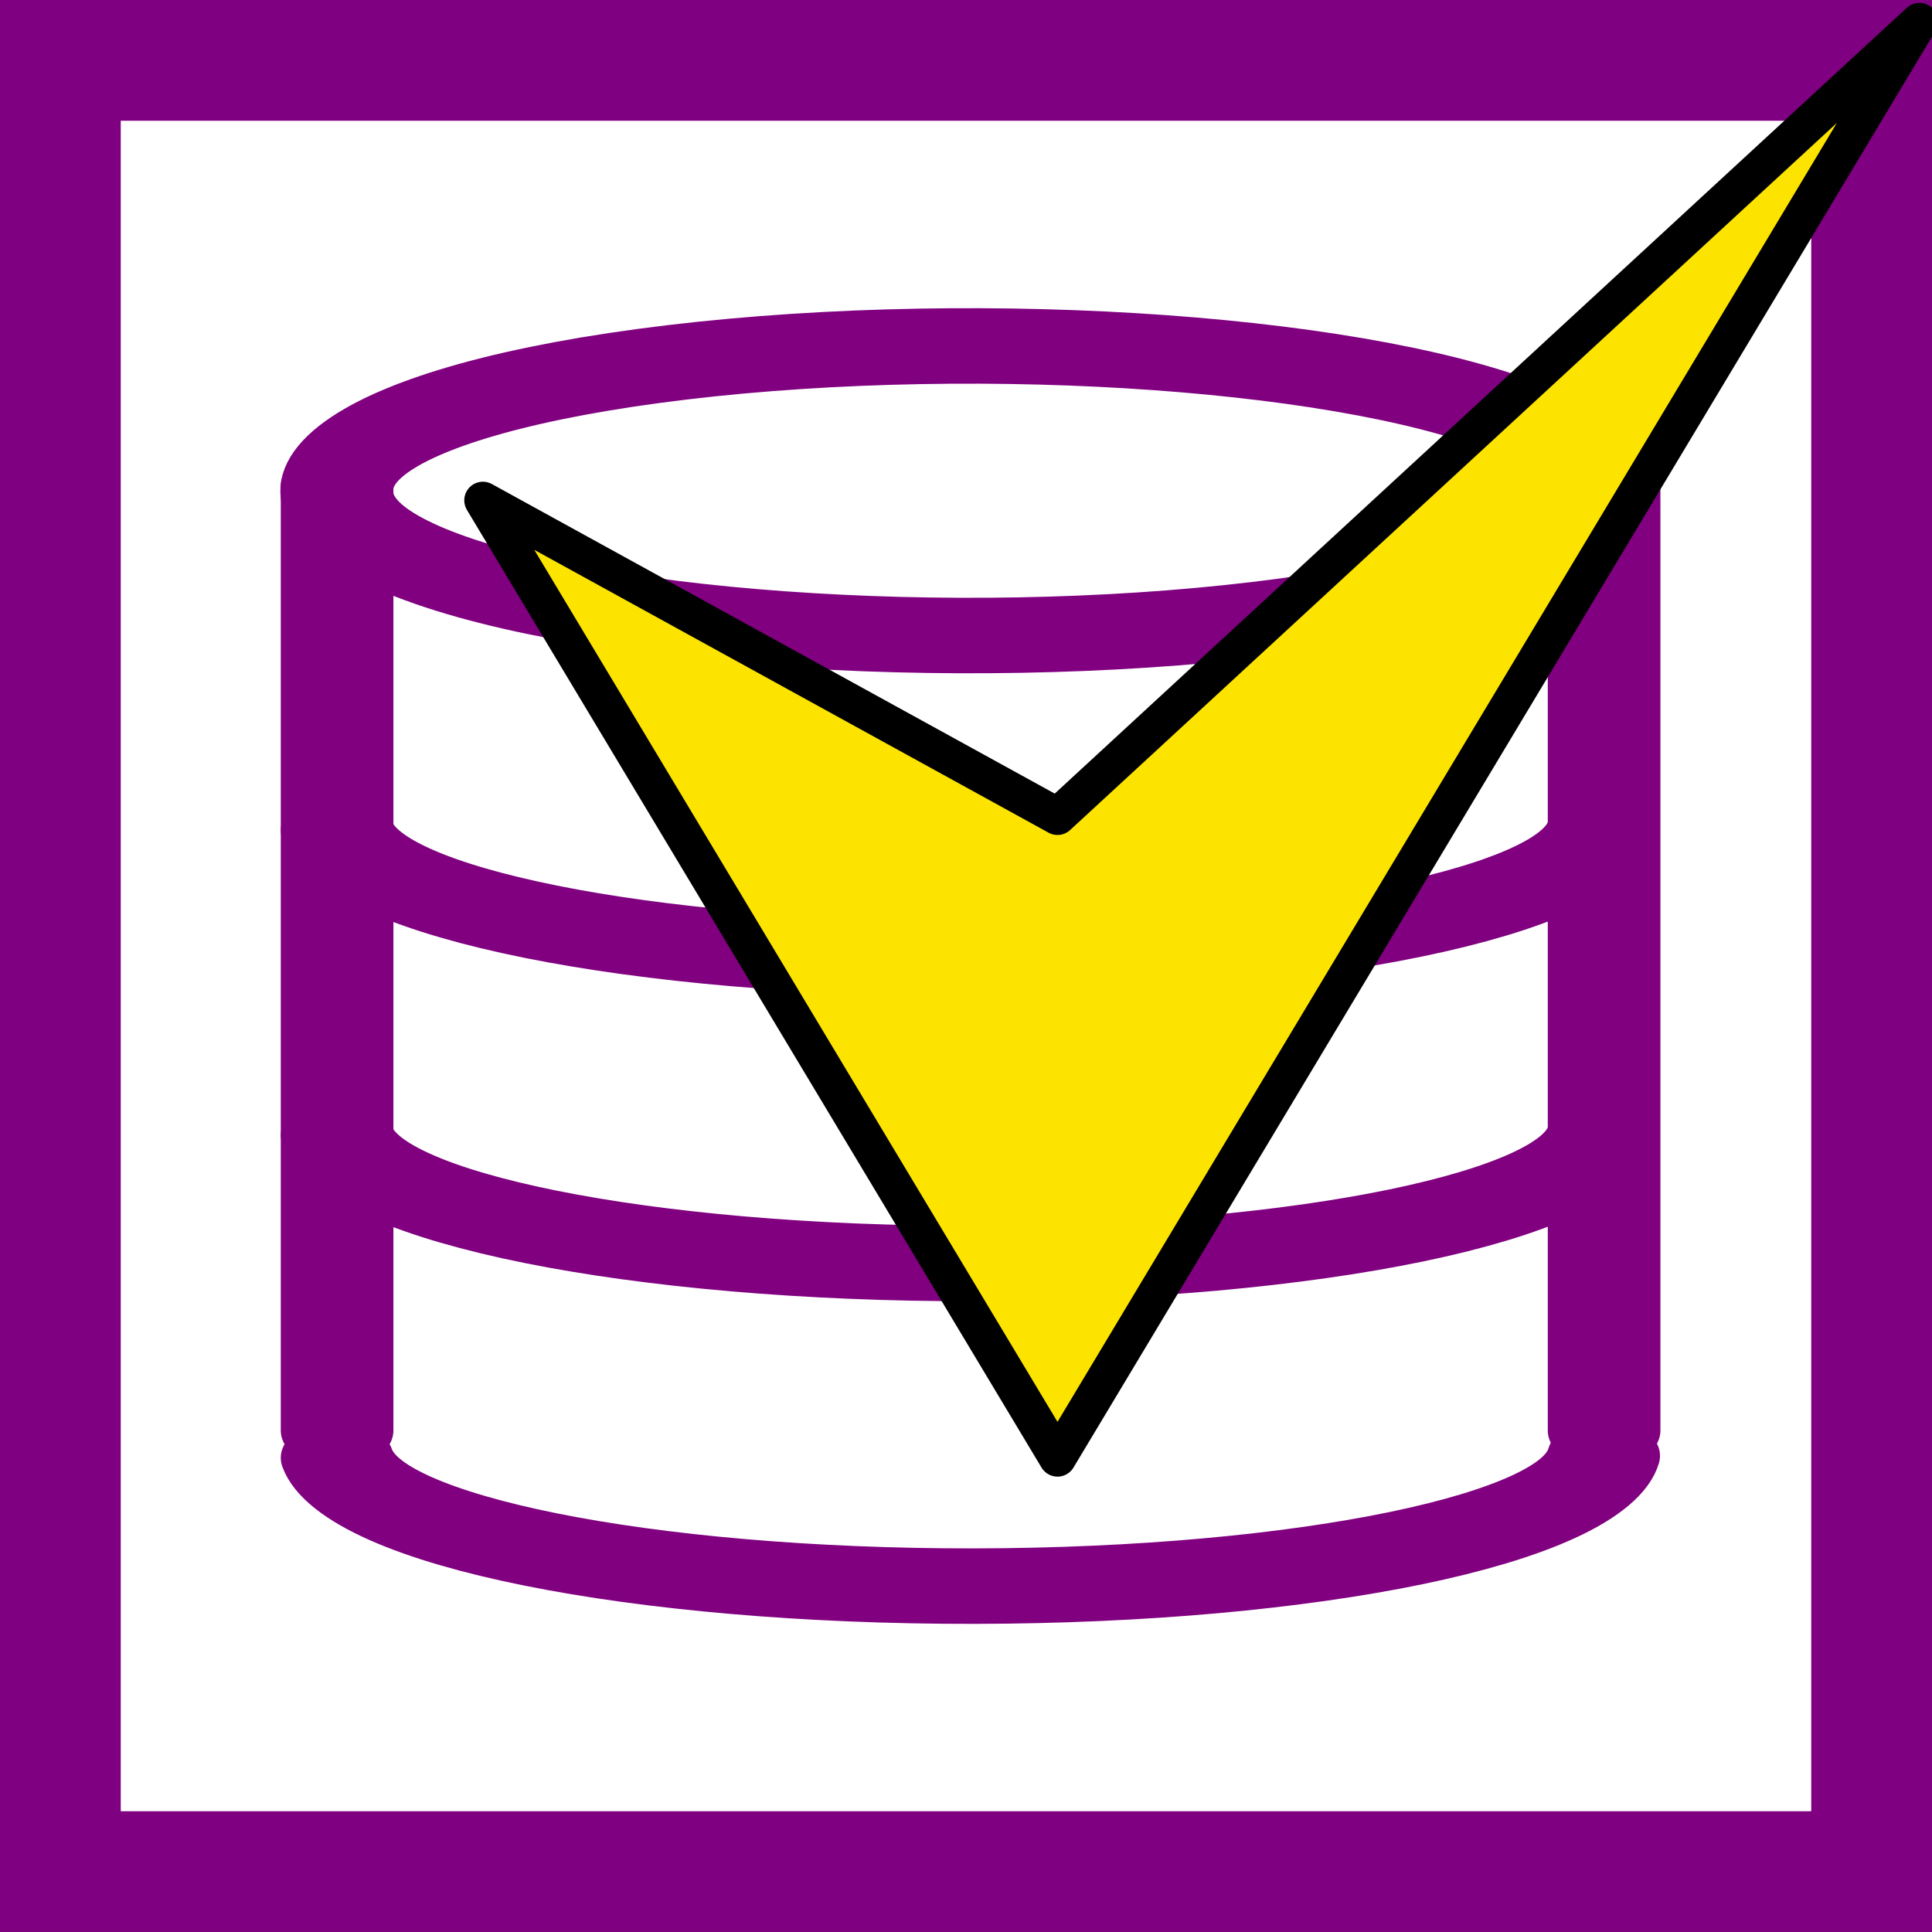
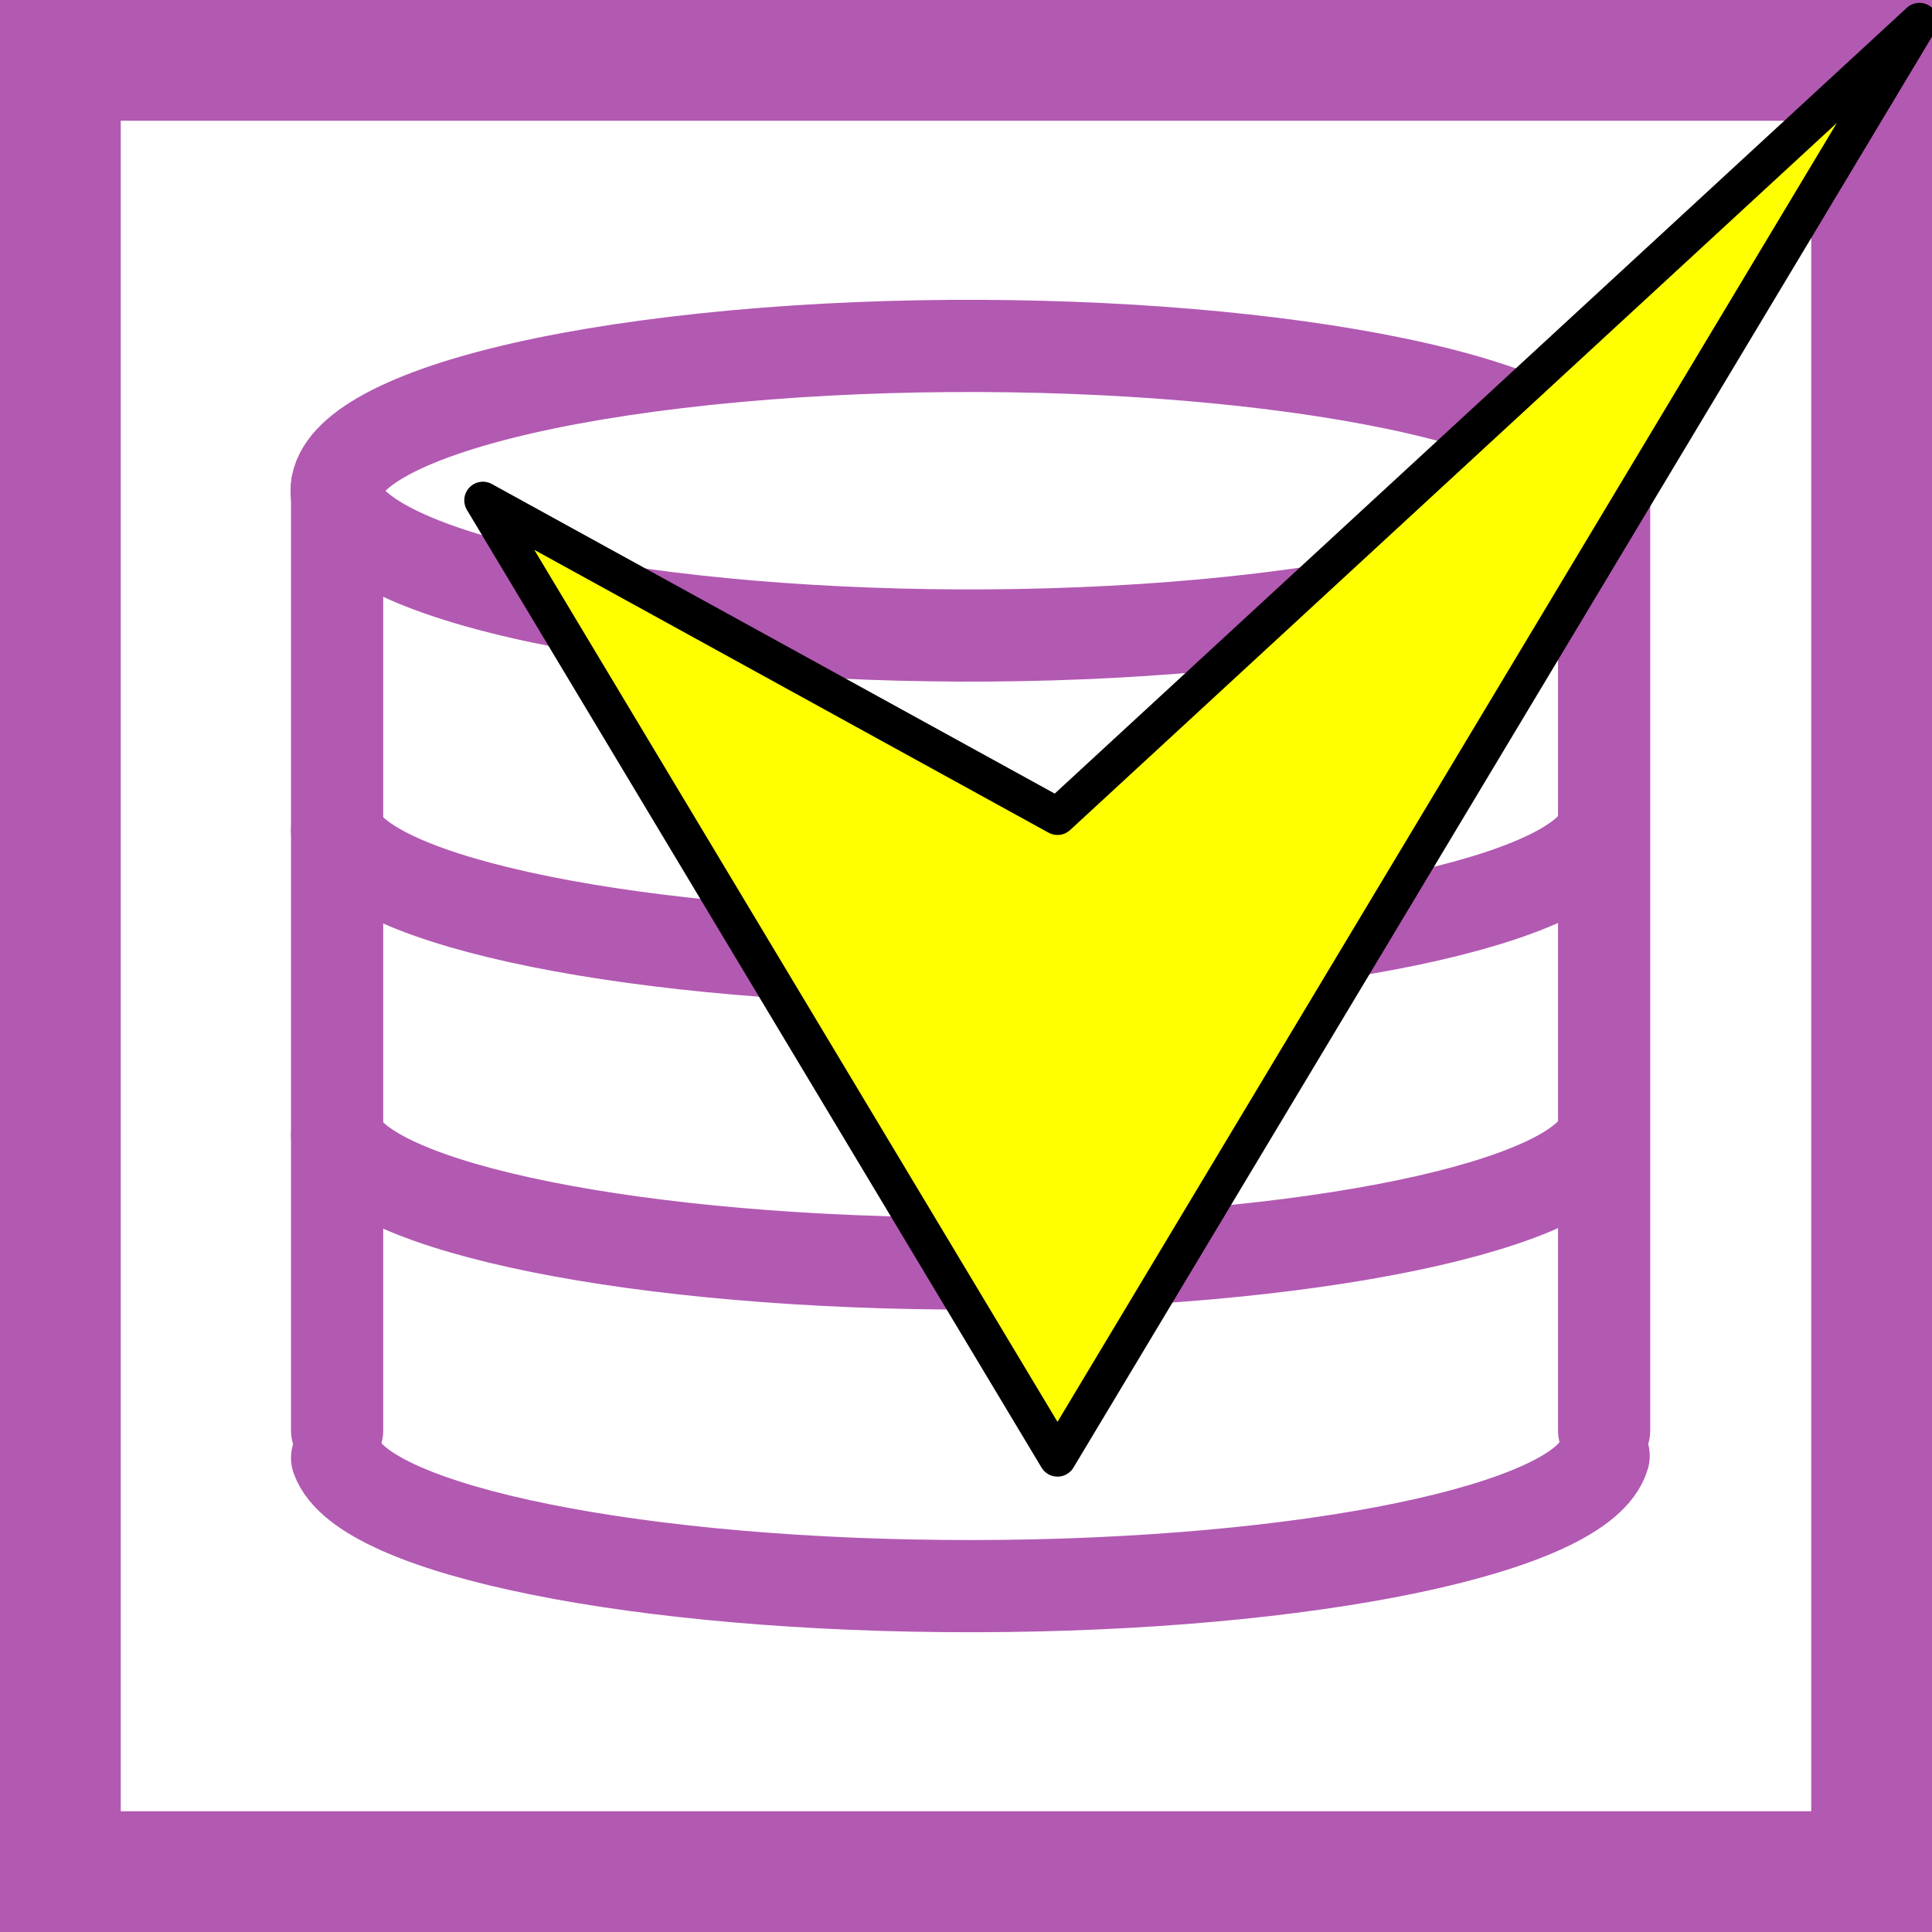
<svg xmlns="http://www.w3.org/2000/svg" width="64" height="64" id="svg2" version="1.1" xml:space="preserve">
  <defs id="defs4" />
  <g id="layer1" transform="translate(0,-988.3622)">
-     <rect style="fill:#ffffff;fill-opacity:1;stroke:#7f0080;stroke-width:4;stroke-linecap:square;stroke-miterlimit:4;stroke-dasharray:none;stroke-opacity:1" id="rect856" width="60" height="60" x="2" y="990.362" />
-     <g id="g1" transform="matrix(2.010211,0,0,1.347237,-32.17156,-341.8913)" style="stroke-width:0.608">
-       <path id="path3012" style="fill:none;fill-opacity:1;fill-rule:evenodd;stroke:#800080;stroke-width:1.856;stroke-linecap:round;stroke-linejoin:round;stroke-miterlimit:4;stroke-dasharray:none;stroke-dashoffset:0;stroke-opacity:1" d="m 41.234,997.817 a 10.429,3.56 0 0 1 -4.436,4.801 10.429,3.56 0 0 1 -14.066,-1.514 10.429,3.56 0 0 1 4.433,-4.801 10.429,3.56 0 0 1 14.067,1.513" />
-       <path id="path3012-0" style="fill:none;fill-opacity:1;fill-rule:evenodd;stroke:#800080;stroke-width:1.856;stroke-linecap:round;stroke-linejoin:round;stroke-miterlimit:4;stroke-dasharray:none;stroke-dashoffset:0;stroke-opacity:1" d="m 42.431,1007.754 a 10.462,3.422 0 0 1 -10.365,3.204 10.462,3.422 0 0 1 -10.507,-3.155" />
-       <path id="path3012-0-2" style="fill:none;fill-opacity:1;fill-rule:evenodd;stroke:#800080;stroke-width:1.856;stroke-linecap:round;stroke-linejoin:round;stroke-miterlimit:4;stroke-dasharray:none;stroke-dashoffset:0;stroke-opacity:1" d="m 42.431,1015.257 a 10.462,3.422 0 0 1 -10.365,3.204 10.462,3.422 0 0 1 -10.507,-3.155" />
-       <path id="path3012-0-1" style="fill:none;fill-opacity:1;fill-rule:evenodd;stroke:#800080;stroke-width:1.856;stroke-linecap:round;stroke-linejoin:round;stroke-miterlimit:4;stroke-dasharray:none;stroke-dashoffset:0;stroke-opacity:1" d="m 42.431,1023.19 a 10.462,3.422 0 0 1 -10.365,3.204 10.462,3.422 0 0 1 -10.507,-3.155" />
-       <path id="path3084" d="m 21.559,999.34 v 23.229" style="fill:none;stroke:#800080;stroke-width:1.856;stroke-linecap:round;stroke-linejoin:round;stroke-miterlimit:4;stroke-dasharray:none;stroke-opacity:1" />
-       <path id="path3086" d="m 42.438,999.34 v 23.229" style="fill:none;stroke:#800080;stroke-width:1.856;stroke-linecap:round;stroke-linejoin:round;stroke-miterlimit:4;stroke-dasharray:none;stroke-opacity:1" />
-     </g>
+     <rect style="fill:#ffffff;fill-opacity:1;stroke:#b259b2;stroke-width:4;stroke-linecap:square;stroke-miterlimit:4;stroke-dasharray:none;stroke-opacity:1" id="rect856" width="60" height="60" x="2" y="990.362" />
+     <path id="path3012" style="fill:none;fill-opacity:1;fill-rule:evenodd;stroke:#b259b2;stroke-width:3.054;stroke-linecap:round;stroke-linejoin:round;stroke-miterlimit:4;stroke-dasharray:none;stroke-dashoffset:0;stroke-opacity:1" d="m 50.718,1002.404 a 20.965,4.796 0 0 1 -8.917,6.468 20.965,4.796 0 0 1 -28.275,-2.039 20.965,4.796 0 0 1 8.911,-6.469 20.965,4.796 0 0 1 28.277,2.038" />
+     <path id="path3012-0" style="fill:none;fill-opacity:1;fill-rule:evenodd;stroke:#b259b2;stroke-width:3.054;stroke-linecap:round;stroke-linejoin:round;stroke-miterlimit:4;stroke-dasharray:none;stroke-dashoffset:0;stroke-opacity:1" d="m 53.123,1015.792 a 21.031,4.61 0 0 1 -20.836,4.317 21.031,4.61 0 0 1 -21.12,-4.25" />
+     <path id="path3012-0-2" style="fill:none;fill-opacity:1;fill-rule:evenodd;stroke:#b259b2;stroke-width:3.054;stroke-linecap:round;stroke-linejoin:round;stroke-miterlimit:4;stroke-dasharray:none;stroke-dashoffset:0;stroke-opacity:1" d="m 53.123,1025.901 a 21.031,4.61 0 0 1 -20.836,4.317 21.031,4.61 0 0 1 -21.12,-4.25" />
+     <path id="path3012-0-1" style="fill:none;fill-opacity:1;fill-rule:evenodd;stroke:#b259b2;stroke-width:3.054;stroke-linecap:round;stroke-linejoin:round;stroke-miterlimit:4;stroke-dasharray:none;stroke-dashoffset:0;stroke-opacity:1" d="m 53.123,1036.588 a 21.031,4.61 0 0 1 -20.836,4.317 21.031,4.61 0 0 1 -21.12,-4.25" />
+     <path id="path3084" d="m 11.167,1004.456 v 31.294" style="fill:none;stroke:#b259b2;stroke-width:3.054;stroke-linecap:round;stroke-linejoin:round;stroke-miterlimit:4;stroke-dasharray:none;stroke-opacity:1" />
+     <path id="path3086" d="m 53.139,1004.456 v 31.294" style="fill:none;stroke:#b259b2;stroke-width:3.054;stroke-linecap:round;stroke-linejoin:round;stroke-miterlimit:4;stroke-dasharray:none;stroke-opacity:1" />
  </g>
  <g id="layer2">
-     <path style="display:inline;fill:#fde400;fill-opacity:1;stroke:#000000;stroke-width:1.233px;stroke-linecap:round;stroke-linejoin:round;stroke-opacity:1" d="M 15.996,16.574 35.031,27.043 63.584,0.711 35.031,48.299 Z" id="path3828" />
+     <path style="display:inline;fill:#ffff00;fill-opacity:1;stroke:#000000;stroke-width:1.233px;stroke-linecap:round;stroke-linejoin:round;stroke-opacity:1" d="M 15.996,16.574 35.031,27.043 63.584,0.711 35.031,48.299 Z" id="path3828" />
  </g>
</svg>
